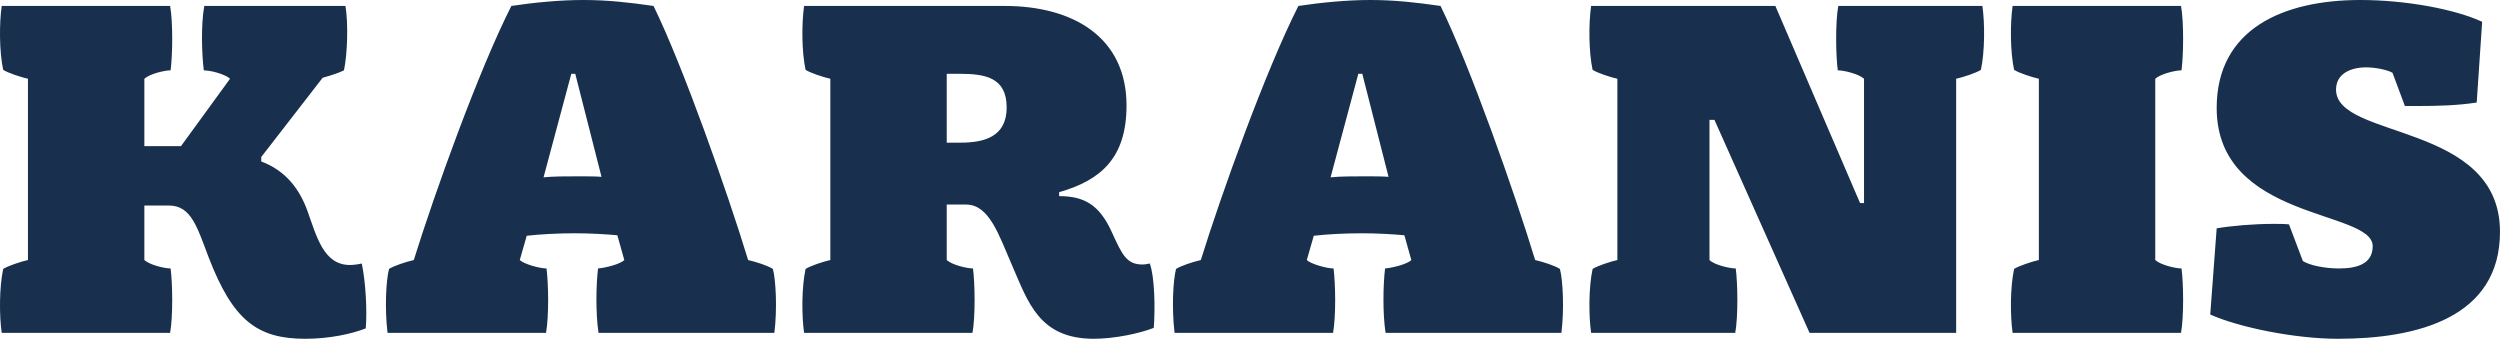
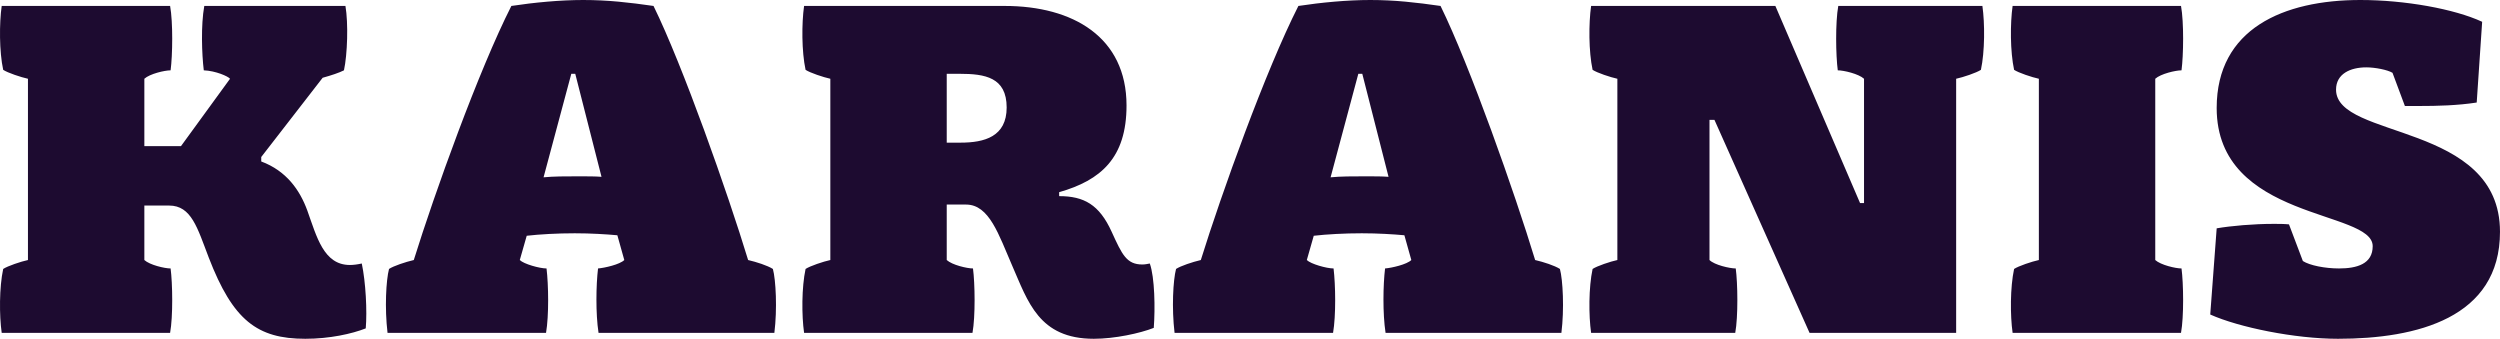
<svg xmlns="http://www.w3.org/2000/svg" width="671.52" height="91" viewBox="0 0 671.52 91" role="img" aria-label="Karanis">
-   <path fill="#18304d" transform="scale(0.133041) translate(-24.56 672.00)" d="M31.0 -129C23.0 -92 23.0 -35 28.0 0H368.0C374.0 -33 373.0 -100 369.0 -130C357.0 -130 327.0 -137 316.0 -147V-257H366.0C411.0 -257 423.0 -212 446.0 -152C495.0 -25 544.0 12 641.0 12C690.0 12 735.0 2 763.0 -9C766.0 -44 763.0 -102 755.0 -140C746.0 -138 738.0 -137 731.0 -137C678.0 -137 664.0 -194 645.0 -247C630.0 -288 603.0 -327 552.0 -346V-355L676.0 -515C694.0 -520 709.0 -525 719.0 -530C726.0 -562 728.0 -625 722.0 -660H437.0C430.0 -621 432.0 -563 436.0 -530C460.0 -529 485.0 -518 489.0 -513L390.0 -377H316.0V-513C327.0 -523 357.0 -530 369.0 -530C373.0 -560 374.0 -627 368.0 -660H28.0C23.0 -625 23.0 -568 31.0 -531C40.0 -525 67.0 -516 81.0 -513V-147C67.0 -144 40.0 -135 31.0 -129Z M807.0 0H1127.0C1133.0 -35 1132.0 -97 1128.0 -130C1114.0 -130 1082.0 -139 1074.0 -147L1088.0 -196C1114.0 -199 1150.0 -201 1185.0 -201C1218.0 -201 1249.0 -199 1271.0 -197L1285.0 -147C1276.0 -138 1245.0 -131 1232.0 -130C1228.0 -97 1227.0 -39 1233.0 0H1588.0C1594.0 -48 1591.0 -107 1585.0 -129C1574.0 -136 1552.0 -143 1535.0 -147C1494.0 -282 1403.0 -540 1344.0 -660C1295.0 -667 1252.0 -672 1202.0 -672C1156.0 -672 1103.0 -667 1057.0 -660C991.0 -530 902.0 -282 860.0 -147C843.0 -143 819.0 -135 810.0 -129C804.0 -106 801.0 -50 807.0 0ZM1178.0 -523H1186.0L1239.0 -315C1227.0 -316 1210.0 -316 1191.0 -316C1167.0 -316 1142.0 -316 1122.0 -314Z M1648.0 -660C1643.0 -625 1643.0 -568 1651.0 -531C1660.0 -525 1687.0 -516 1701.0 -513V-147C1687.0 -144 1660.0 -135 1651.0 -129C1643.0 -92 1643.0 -35 1648.0 0H1988.0C1994.0 -33 1993.0 -100 1989.0 -130C1977.0 -130 1947.0 -137 1936.0 -147V-259H1975.0C2022.0 -259 2041.0 -198 2068.0 -136C2100.0 -63 2122.0 12 2233.0 12C2275.0 12 2326.0 1 2354.0 -10C2357.0 -49 2356.0 -112 2346.0 -140C2341.0 -139 2336.0 -138 2331.0 -138C2299.0 -138 2290.0 -158 2269.0 -204C2244.0 -259 2213.0 -276 2163.0 -276V-284C2247.0 -308 2299.0 -353 2299.0 -459C2299.0 -597 2191.0 -660 2053.0 -660ZM1962.0 -523C2013.0 -523 2057.0 -516 2057.0 -455C2057.0 -396 2012.0 -384 1964.0 -384H1936.0V-523Z M2396.0 0H2716.0C2722.0 -35 2721.0 -97 2717.0 -130C2703.0 -130 2671.0 -139 2663.0 -147L2677.0 -196C2703.0 -199 2739.0 -201 2774.0 -201C2807.0 -201 2838.0 -199 2860.0 -197L2874.0 -147C2865.0 -138 2834.0 -131 2821.0 -130C2817.0 -97 2816.0 -39 2822.0 0H3177.0C3183.0 -48 3180.0 -107 3174.0 -129C3163.0 -136 3141.0 -143 3124.0 -147C3083.0 -282 2992.0 -540 2933.0 -660C2884.0 -667 2841.0 -672 2791.0 -672C2745.0 -672 2692.0 -667 2646.0 -660C2580.0 -530 2491.0 -282 2449.0 -147C2432.0 -143 2408.0 -135 2399.0 -129C2393.0 -106 2390.0 -50 2396.0 0ZM2767.0 -523H2775.0L2828.0 -315C2816.0 -316 2799.0 -316 2780.0 -316C2756.0 -316 2731.0 -316 2711.0 -314Z M3237.0 0H3528.0C3534.0 -33 3533.0 -100 3529.0 -130C3517.0 -130 3486.0 -137 3476.0 -147V-430H3486.0L3678.0 0H3974.0V-513C3988.0 -516 4015.0 -525 4024.0 -531C4032.0 -568 4032.0 -625 4027.0 -660H3736.0C3730.0 -627 3731.0 -560 3735.0 -530C3747.0 -530 3777.0 -523 3788.0 -513V-262H3780.0L3609.0 -660H3237.0C3232.0 -625 3232.0 -568 3240.0 -531C3249.0 -525 3276.0 -516 3290.0 -513V-147C3276.0 -144 3249.0 -135 3240.0 -129C3232.0 -92 3232.0 -35 3237.0 0Z M4376.0 -513C4387.0 -523 4417.0 -530 4429.0 -530C4433.0 -560 4434.0 -627 4428.0 -660H4088.0C4083.0 -625 4083.0 -568 4091.0 -531C4100.0 -525 4127.0 -516 4141.0 -513V-147C4127.0 -144 4100.0 -135 4091.0 -129C4083.0 -92 4083.0 -35 4088.0 0H4428.0C4434.0 -33 4433.0 -100 4429.0 -130C4417.0 -130 4387.0 -137 4376.0 -147Z M4741.0 -491C4741.0 -523 4770.0 -536 4802.0 -536C4820.0 -536 4845.0 -531 4855.0 -525L4880.0 -458C4889.0 -458 4899.0 -458 4909.0 -458C4946.0 -458 4986.0 -459 5025.0 -465L5036.0 -628C4980.0 -654 4880.0 -672 4790.0 -672C4635.0 -672 4500.0 -614 4500.0 -454C4500.0 -226 4815.0 -249 4815.0 -175C4815.0 -139 4783.0 -130 4747.0 -130C4719.0 -130 4688.0 -136 4674.0 -145L4646.0 -219C4636.0 -220 4626.0 -220 4615.0 -220C4574.0 -220 4529.0 -216 4500.0 -211L4487.0 -37C4545.0 -11 4658.0 12 4745.0 12C4904.0 12 5072.0 -30 5072.0 -204C5072.0 -426 4741.0 -390 4741.0 -491Z" />
+   <path fill="#1d0b30" transform="scale(0.133041) translate(-24.56 672.00)" d="M31.0 -129C23.0 -92 23.0 -35 28.0 0H368.0C374.0 -33 373.0 -100 369.0 -130C357.0 -130 327.0 -137 316.0 -147V-257H366.0C411.0 -257 423.0 -212 446.0 -152C495.0 -25 544.0 12 641.0 12C690.0 12 735.0 2 763.0 -9C766.0 -44 763.0 -102 755.0 -140C746.0 -138 738.0 -137 731.0 -137C678.0 -137 664.0 -194 645.0 -247C630.0 -288 603.0 -327 552.0 -346V-355L676.0 -515C694.0 -520 709.0 -525 719.0 -530C726.0 -562 728.0 -625 722.0 -660H437.0C430.0 -621 432.0 -563 436.0 -530C460.0 -529 485.0 -518 489.0 -513L390.0 -377H316.0V-513C327.0 -523 357.0 -530 369.0 -530C373.0 -560 374.0 -627 368.0 -660H28.0C23.0 -625 23.0 -568 31.0 -531C40.0 -525 67.0 -516 81.0 -513V-147C67.0 -144 40.0 -135 31.0 -129Z M807.0 0H1127.0C1133.0 -35 1132.0 -97 1128.0 -130C1114.0 -130 1082.0 -139 1074.0 -147L1088.0 -196C1114.0 -199 1150.0 -201 1185.0 -201C1218.0 -201 1249.0 -199 1271.0 -197L1285.0 -147C1276.0 -138 1245.0 -131 1232.0 -130C1228.0 -97 1227.0 -39 1233.0 0H1588.0C1594.0 -48 1591.0 -107 1585.0 -129C1574.0 -136 1552.0 -143 1535.0 -147C1494.0 -282 1403.0 -540 1344.0 -660C1295.0 -667 1252.0 -672 1202.0 -672C1156.0 -672 1103.0 -667 1057.0 -660C991.0 -530 902.0 -282 860.0 -147C843.0 -143 819.0 -135 810.0 -129C804.0 -106 801.0 -50 807.0 0ZM1178.0 -523H1186.0L1239.0 -315C1227.0 -316 1210.0 -316 1191.0 -316C1167.0 -316 1142.0 -316 1122.0 -314Z M1648.0 -660C1643.0 -625 1643.0 -568 1651.0 -531C1660.0 -525 1687.0 -516 1701.0 -513V-147C1687.0 -144 1660.0 -135 1651.0 -129C1643.0 -92 1643.0 -35 1648.0 0H1988.0C1994.0 -33 1993.0 -100 1989.0 -130C1977.0 -130 1947.0 -137 1936.0 -147V-259H1975.0C2022.0 -259 2041.0 -198 2068.0 -136C2100.0 -63 2122.0 12 2233.0 12C2275.0 12 2326.0 1 2354.0 -10C2357.0 -49 2356.0 -112 2346.0 -140C2341.0 -139 2336.0 -138 2331.0 -138C2299.0 -138 2290.0 -158 2269.0 -204C2244.0 -259 2213.0 -276 2163.0 -276V-284C2247.0 -308 2299.0 -353 2299.0 -459C2299.0 -597 2191.0 -660 2053.0 -660ZM1962.0 -523C2013.0 -523 2057.0 -516 2057.0 -455C2057.0 -396 2012.0 -384 1964.0 -384H1936.0V-523Z M2396.0 0H2716.0C2722.0 -35 2721.0 -97 2717.0 -130C2703.0 -130 2671.0 -139 2663.0 -147L2677.0 -196C2703.0 -199 2739.0 -201 2774.0 -201C2807.0 -201 2838.0 -199 2860.0 -197L2874.0 -147C2865.0 -138 2834.0 -131 2821.0 -130C2817.0 -97 2816.0 -39 2822.0 0H3177.0C3183.0 -48 3180.0 -107 3174.0 -129C3163.0 -136 3141.0 -143 3124.0 -147C3083.0 -282 2992.0 -540 2933.0 -660C2884.0 -667 2841.0 -672 2791.0 -672C2745.0 -672 2692.0 -667 2646.0 -660C2580.0 -530 2491.0 -282 2449.0 -147C2432.0 -143 2408.0 -135 2399.0 -129C2393.0 -106 2390.0 -50 2396.0 0ZM2767.0 -523H2775.0L2828.0 -315C2816.0 -316 2799.0 -316 2780.0 -316C2756.0 -316 2731.0 -316 2711.0 -314Z M3237.0 0H3528.0C3534.0 -33 3533.0 -100 3529.0 -130C3517.0 -130 3486.0 -137 3476.0 -147V-430H3486.0L3678.0 0H3974.0V-513C3988.0 -516 4015.0 -525 4024.0 -531C4032.0 -568 4032.0 -625 4027.0 -660H3736.0C3730.0 -627 3731.0 -560 3735.0 -530C3747.0 -530 3777.0 -523 3788.0 -513V-262H3780.0L3609.0 -660H3237.0C3232.0 -625 3232.0 -568 3240.0 -531C3249.0 -525 3276.0 -516 3290.0 -513V-147C3276.0 -144 3249.0 -135 3240.0 -129C3232.0 -92 3232.0 -35 3237.0 0Z M4376.0 -513C4387.0 -523 4417.0 -530 4429.0 -530C4433.0 -560 4434.0 -627 4428.0 -660H4088.0C4083.0 -625 4083.0 -568 4091.0 -531C4100.0 -525 4127.0 -516 4141.0 -513V-147C4127.0 -144 4100.0 -135 4091.0 -129C4083.0 -92 4083.0 -35 4088.0 0H4428.0C4434.0 -33 4433.0 -100 4429.0 -130C4417.0 -130 4387.0 -137 4376.0 -147Z M4741.0 -491C4741.0 -523 4770.0 -536 4802.0 -536C4820.0 -536 4845.0 -531 4855.0 -525L4880.0 -458C4889.0 -458 4899.0 -458 4909.0 -458C4946.0 -458 4986.0 -459 5025.0 -465L5036.0 -628C4980.0 -654 4880.0 -672 4790.0 -672C4635.0 -672 4500.0 -614 4500.0 -454C4500.0 -226 4815.0 -249 4815.0 -175C4815.0 -139 4783.0 -130 4747.0 -130C4719.0 -130 4688.0 -136 4674.0 -145L4646.0 -219C4636.0 -220 4626.0 -220 4615.0 -220C4574.0 -220 4529.0 -216 4500.0 -211L4487.0 -37C4545.0 -11 4658.0 12 4745.0 12C4904.0 12 5072.0 -30 5072.0 -204C5072.0 -426 4741.0 -390 4741.0 -491Z" />
</svg>
